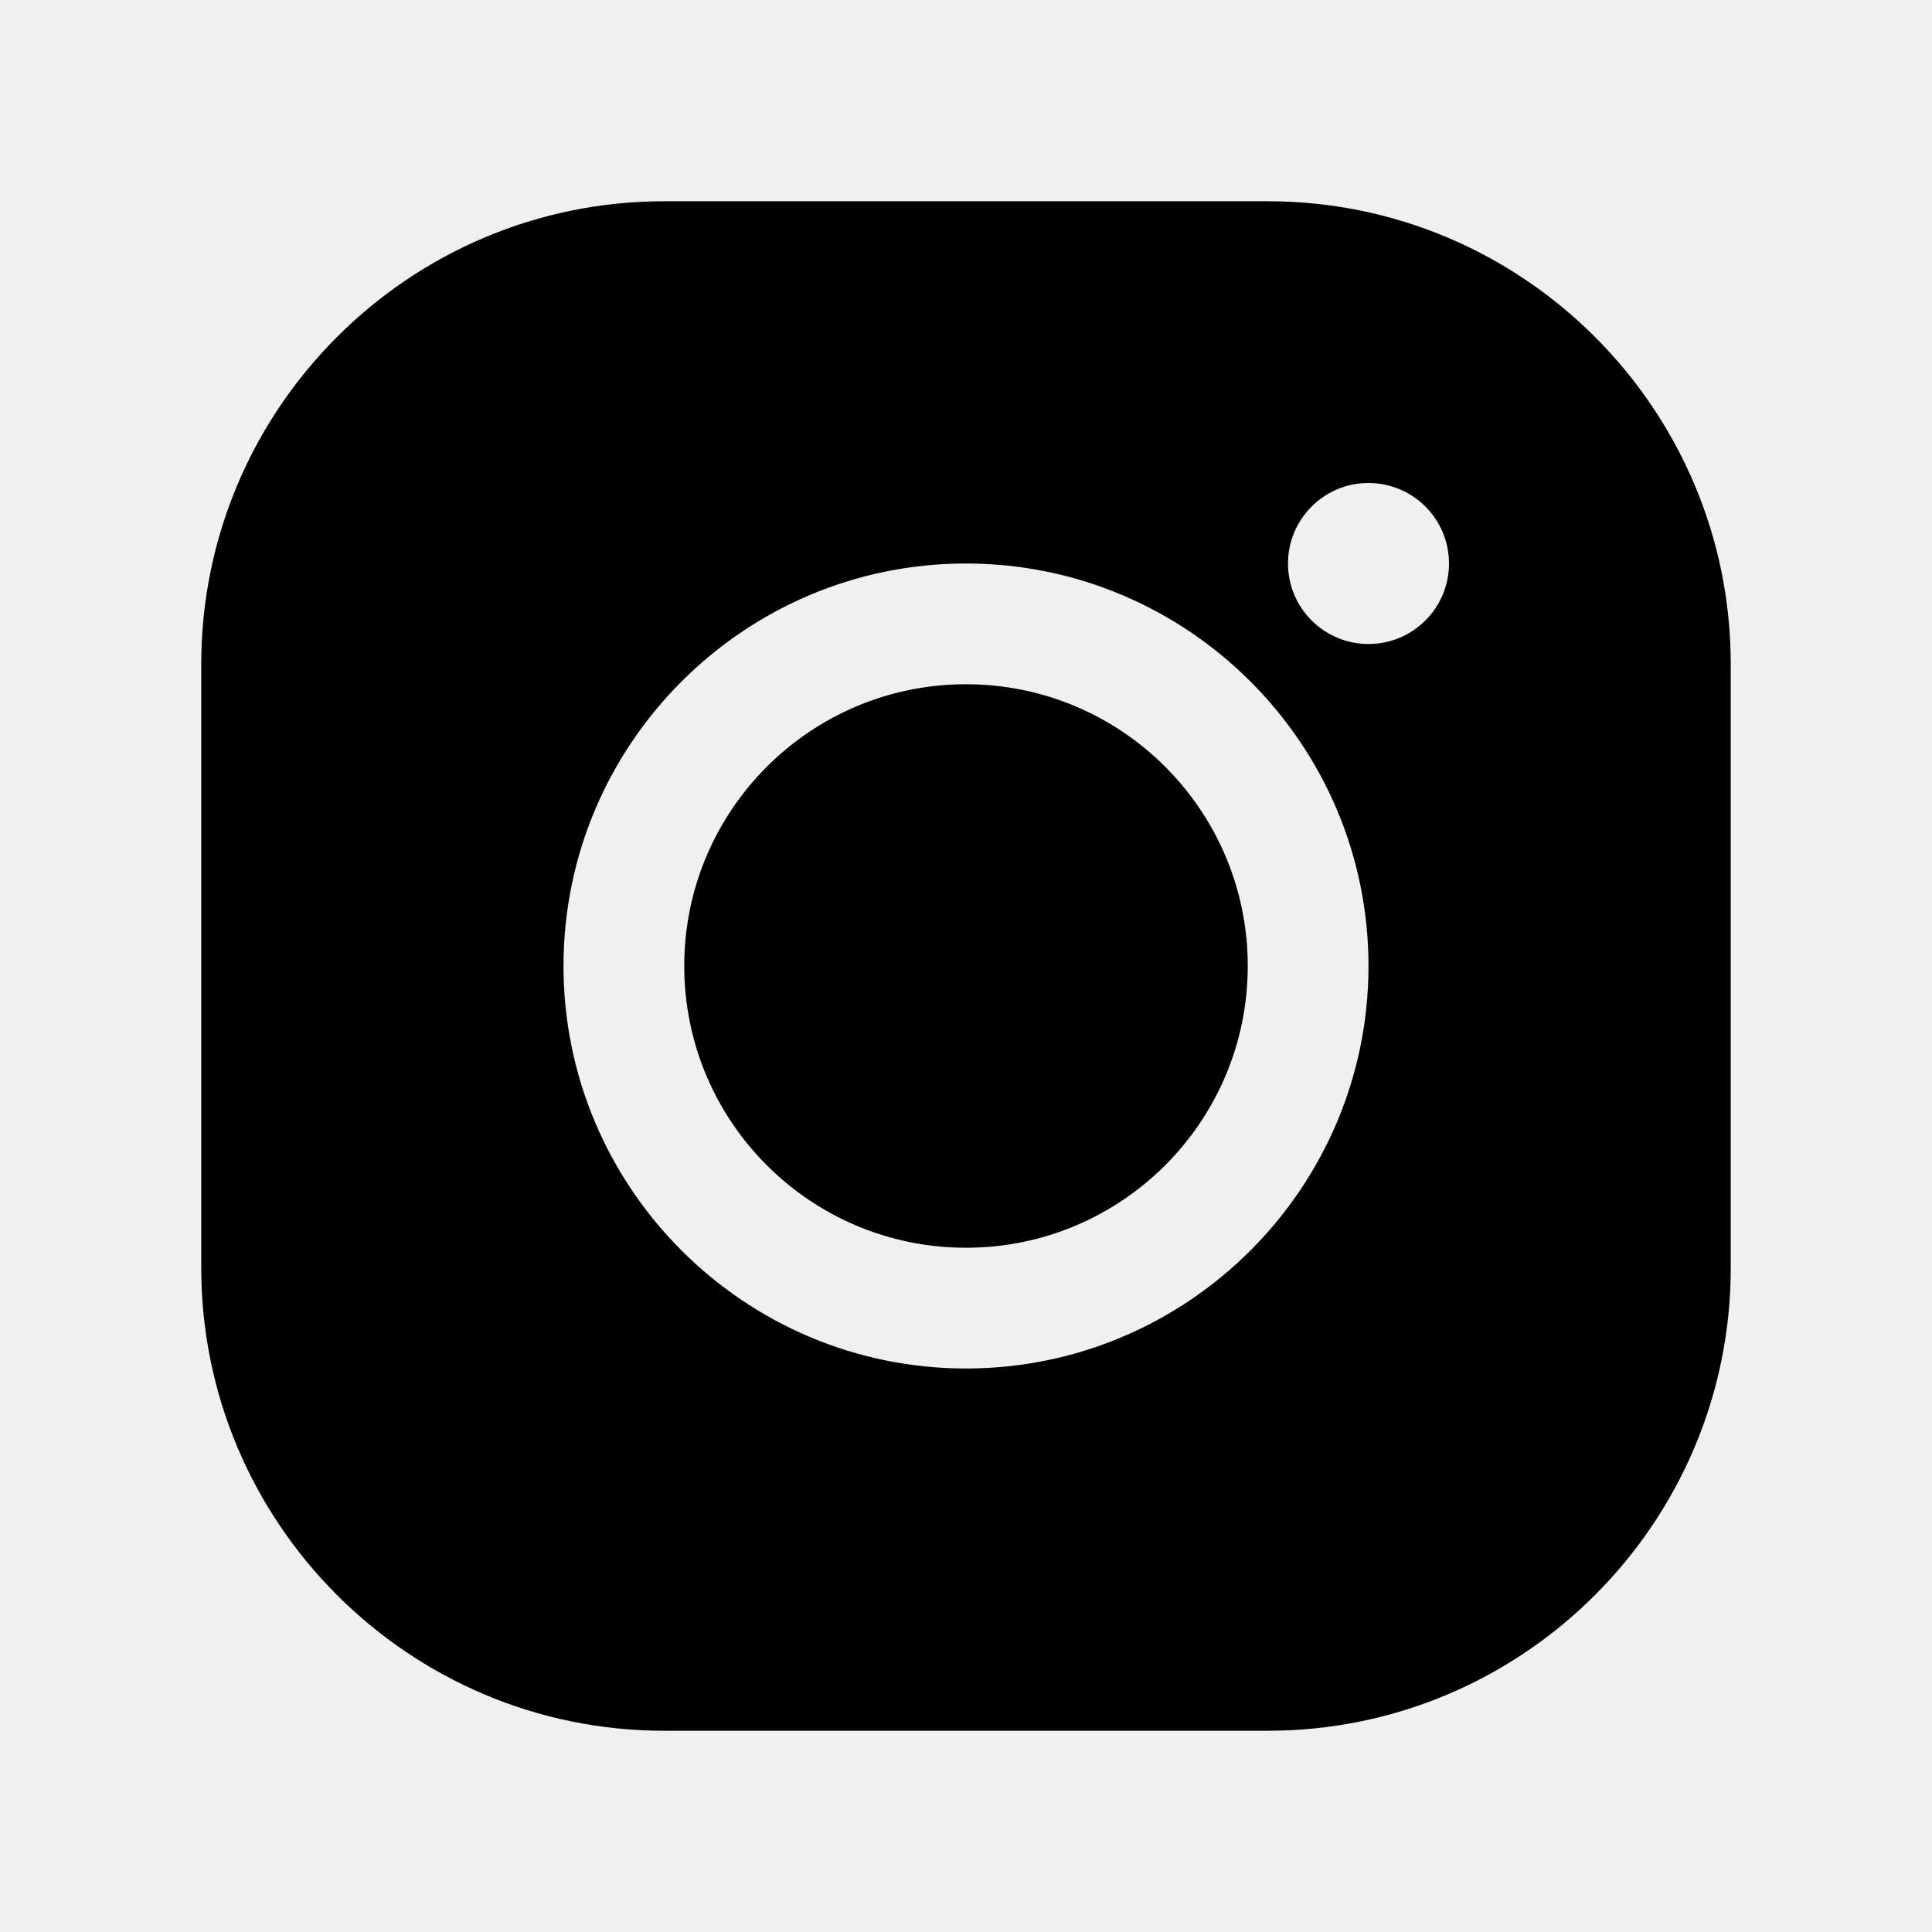
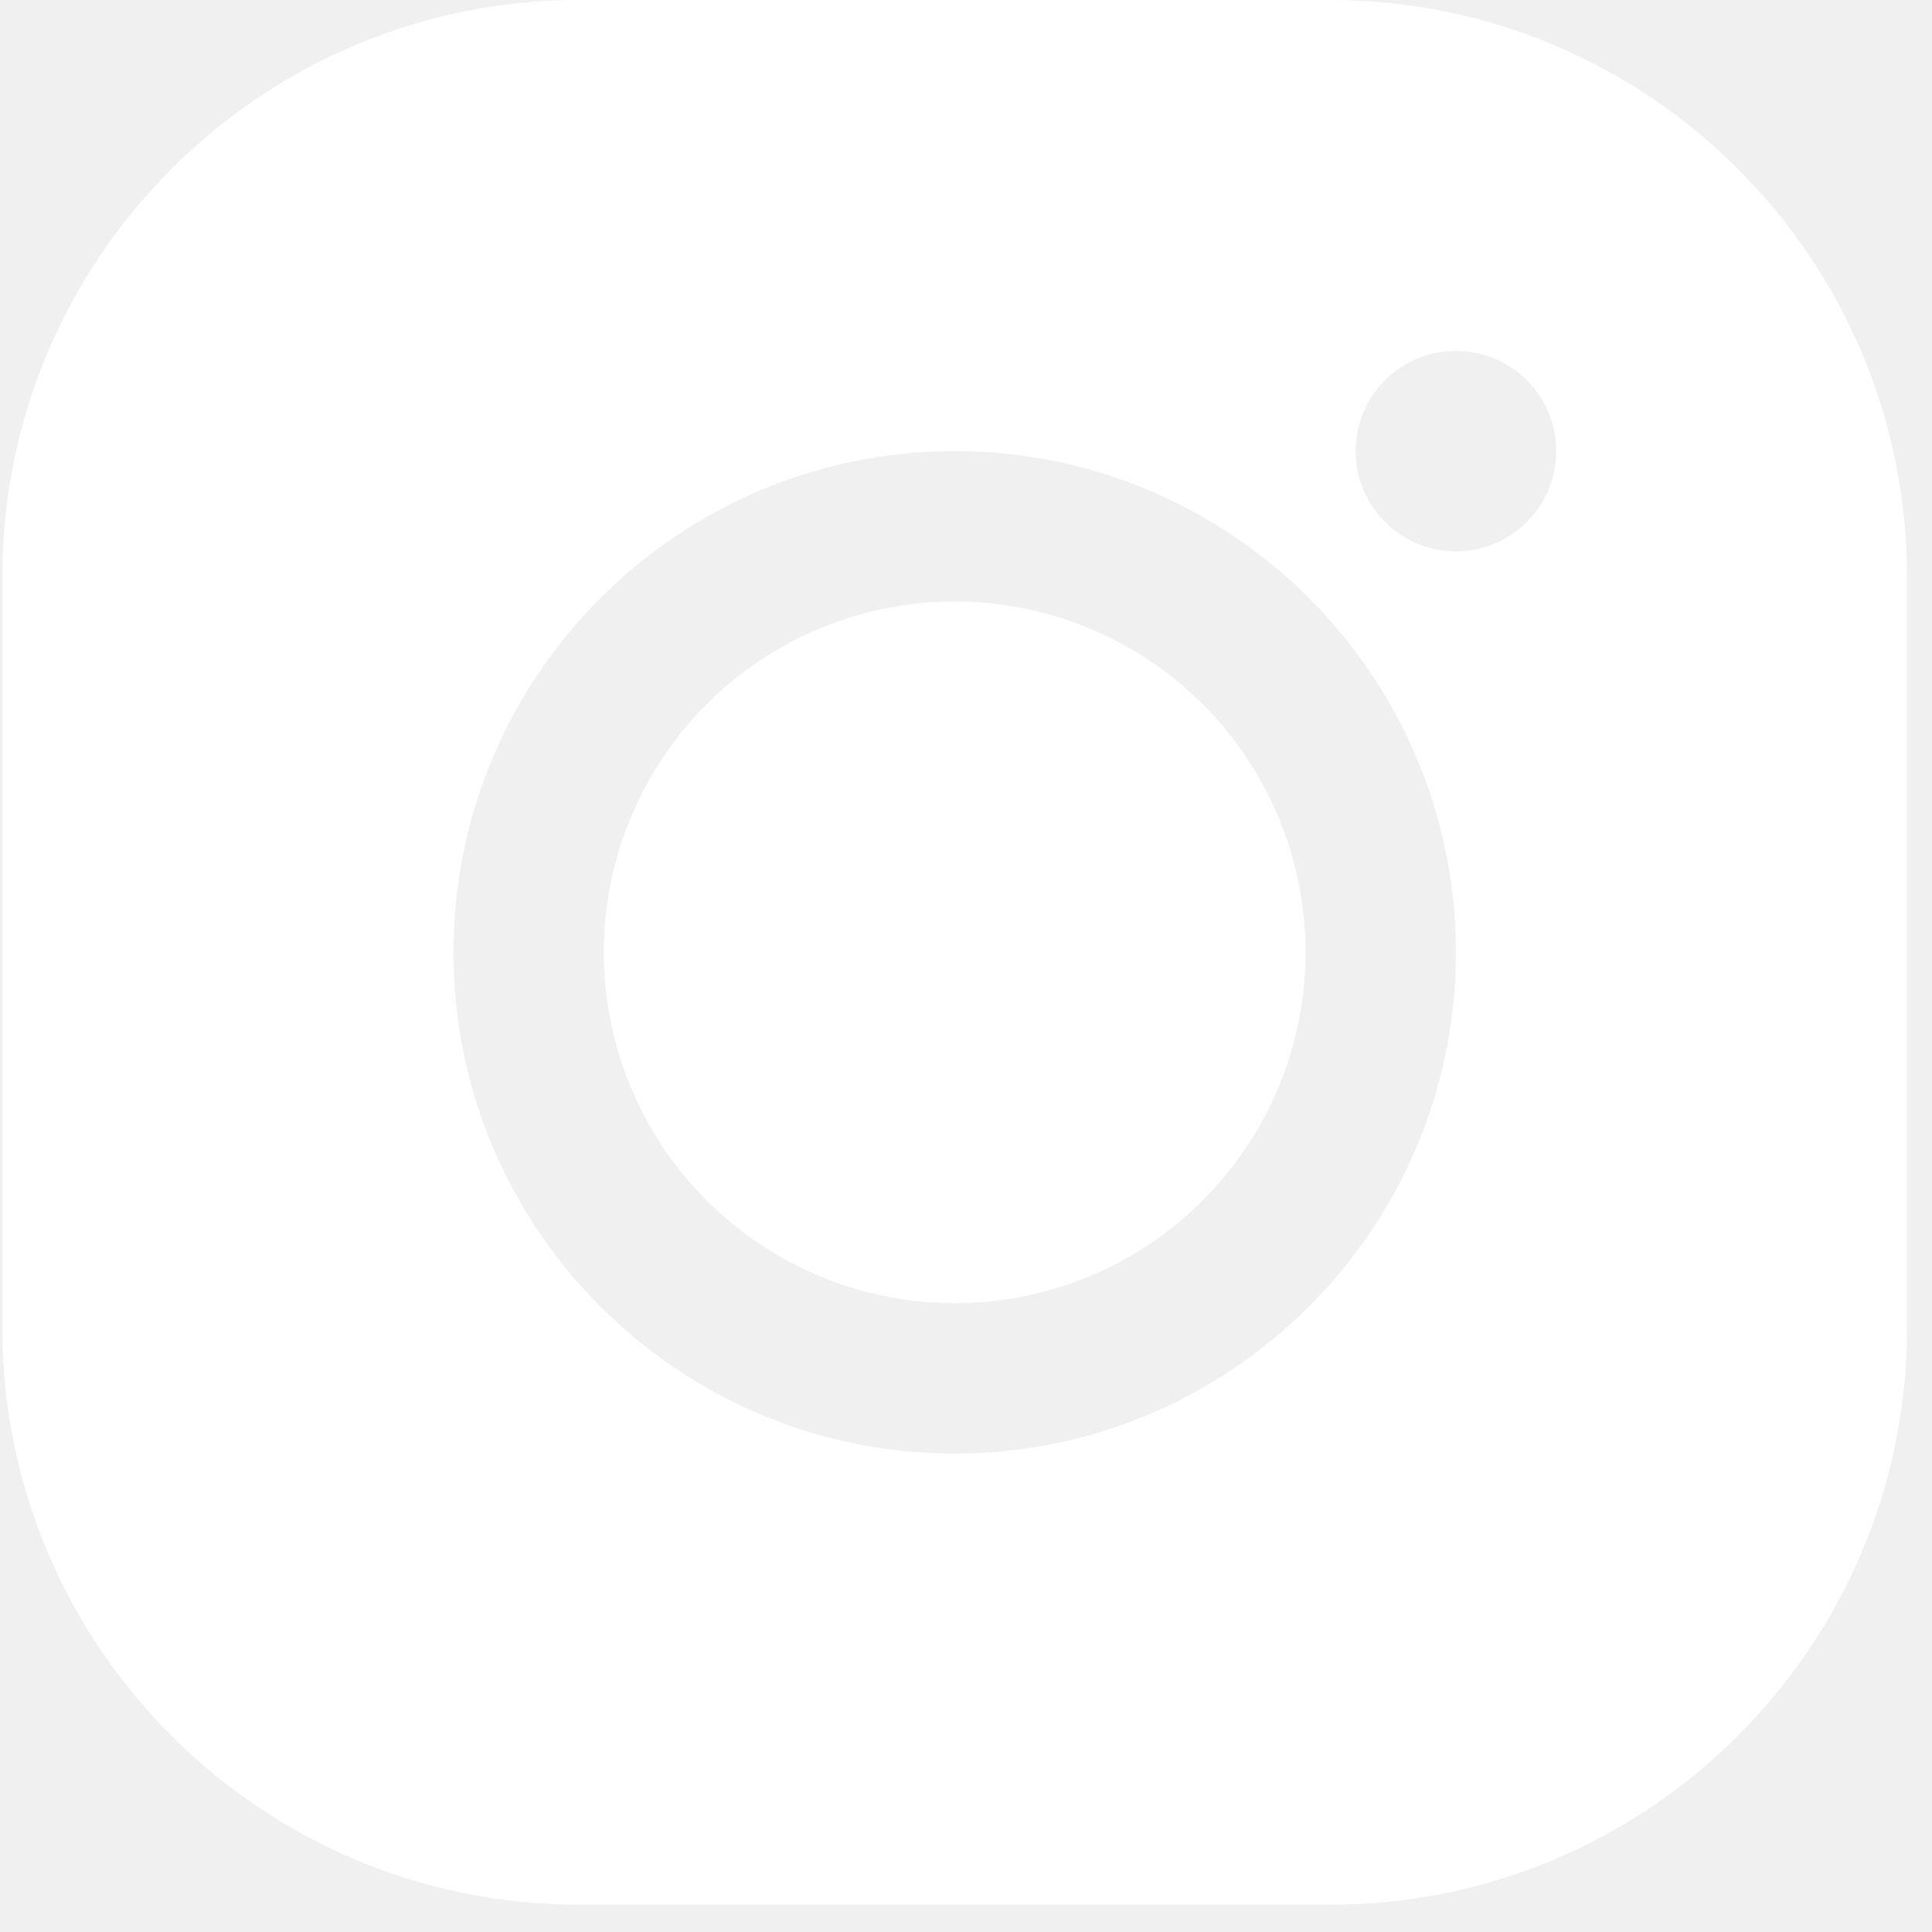
- <svg xmlns="http://www.w3.org/2000/svg" viewBox="0 0 48 48" width="48px" height="48px">
-   <path d="M 16.5 5 C 10.159 5 5 10.159 5 16.5 L 5 31.5 C 5 37.841 10.159 43 16.5 43 L 31.5 43 C 37.841 43 43 37.841 43 31.5 L 43 16.5 C 43 10.159 37.841 5 31.5 5 L 16.5 5 z M 34 12 C 35.105 12 36 12.895 36 14 C 36 15.104 35.105 16 34 16 C 32.895 16 32 15.104 32 14 C 32 12.895 32.895 12 34 12 z M 24 14 C 29.514 14 34 18.486 34 24 C 34 29.514 29.514 34 24 34 C 18.486 34 14 29.514 14 24 C 14 18.486 18.486 14 24 14 z M 24 17 A 7 7 0 1 0 24 31 A 7 7 0 1 0 24 17 z" />
+ <svg xmlns="http://www.w3.org/2000/svg" width="61" height="61" viewBox="0 0 61 61" fill="none">
+   <path d="M18.273 0C8.238 0 0.074 8.164 0.074 18.2V41.938C0.074 51.973 8.238 60.137 18.273 60.137H42.012C52.047 60.137 60.211 51.973 60.211 41.938V18.2C60.211 8.164 52.047 0 42.012 0H18.273ZM45.968 11.078C47.717 11.078 49.133 12.494 49.133 14.243C49.133 15.99 47.717 17.408 45.968 17.408C44.219 17.408 42.803 15.99 42.803 14.243C42.803 12.494 44.219 11.078 45.968 11.078ZM30.142 14.243C38.869 14.243 45.968 21.343 45.968 30.069C45.968 38.795 38.869 45.894 30.142 45.894C21.416 45.894 14.317 38.795 14.317 30.069C14.317 21.343 21.416 14.243 30.142 14.243ZM30.142 18.991C28.688 18.991 27.247 19.277 25.903 19.834C24.559 20.391 23.338 21.207 22.309 22.235C21.28 23.264 20.465 24.485 19.908 25.829C19.351 27.173 19.064 28.614 19.064 30.069C19.064 31.523 19.351 32.964 19.908 34.308C20.465 35.652 21.28 36.873 22.309 37.902C23.338 38.931 24.559 39.747 25.903 40.303C27.247 40.86 28.688 41.147 30.142 41.147C31.597 41.147 33.038 40.86 34.382 40.303C35.726 39.747 36.947 38.931 37.976 37.902C39.004 36.873 39.82 35.652 40.377 34.308C40.934 32.964 41.22 31.523 41.22 30.069C41.22 28.614 40.934 27.173 40.377 25.829C39.82 24.485 39.004 23.264 37.976 22.235C36.947 21.207 35.726 20.391 34.382 19.834C33.038 19.277 31.597 18.991 30.142 18.991Z" fill="white" />
</svg>
